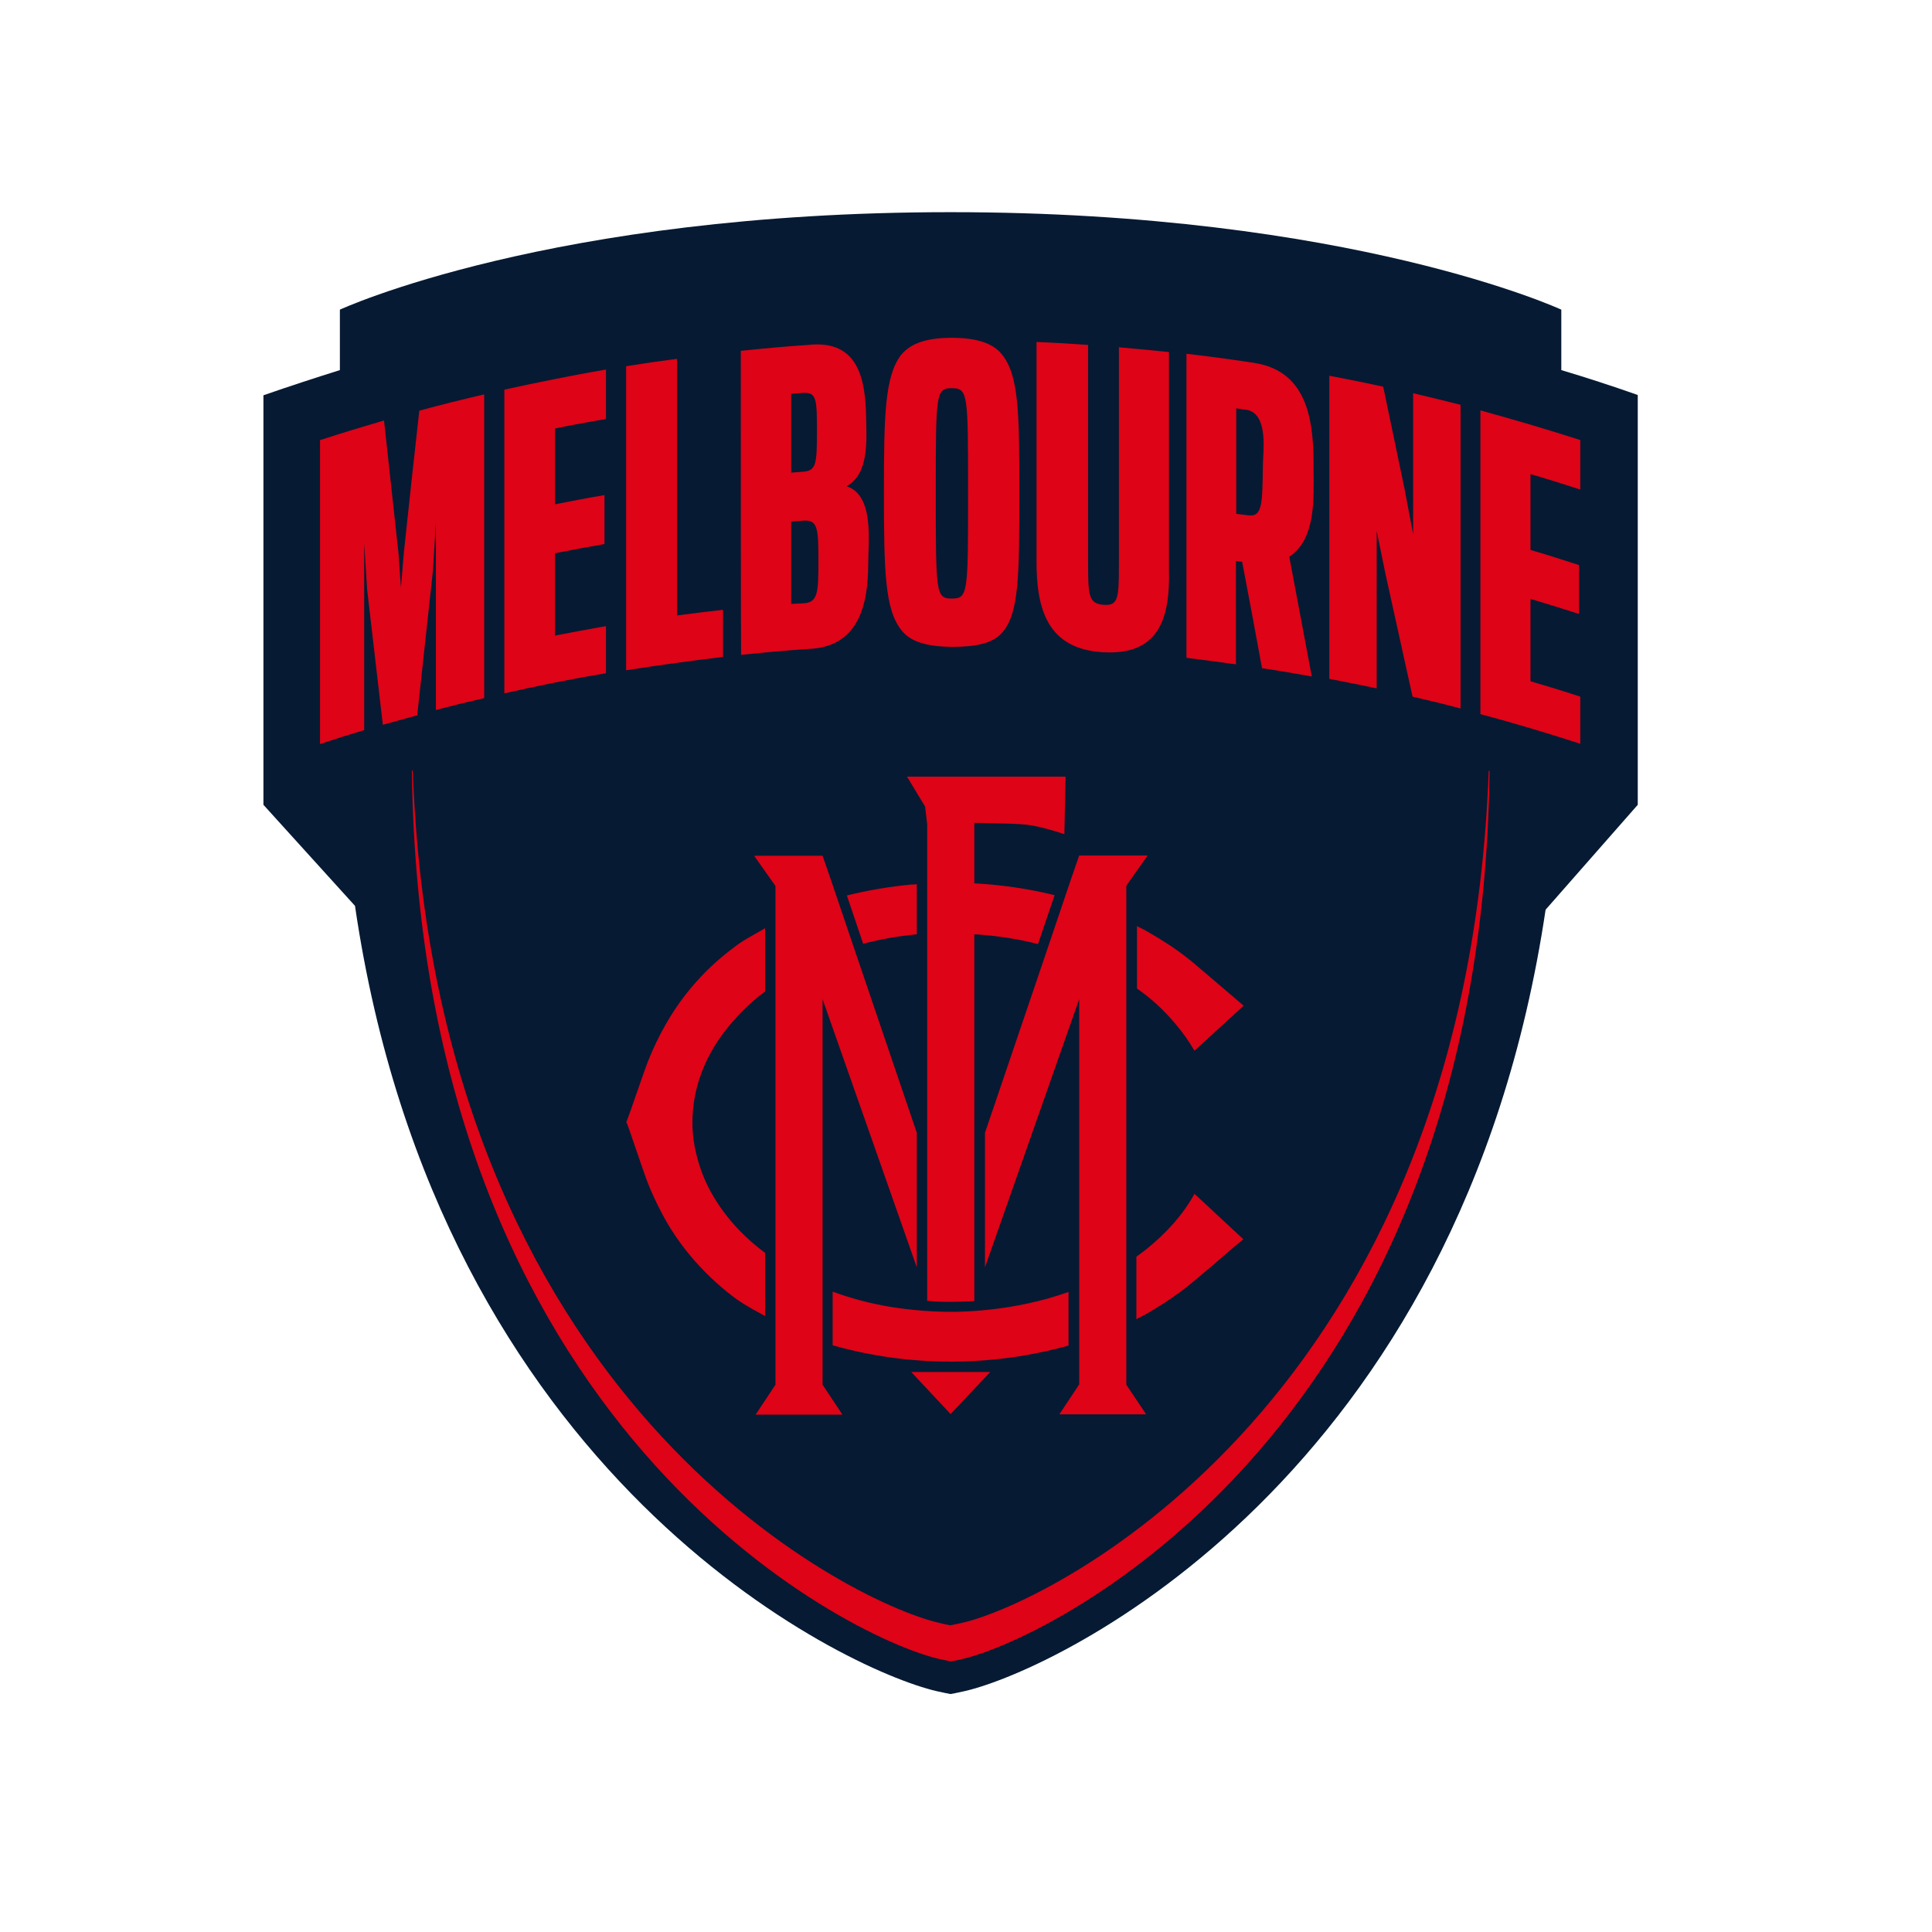
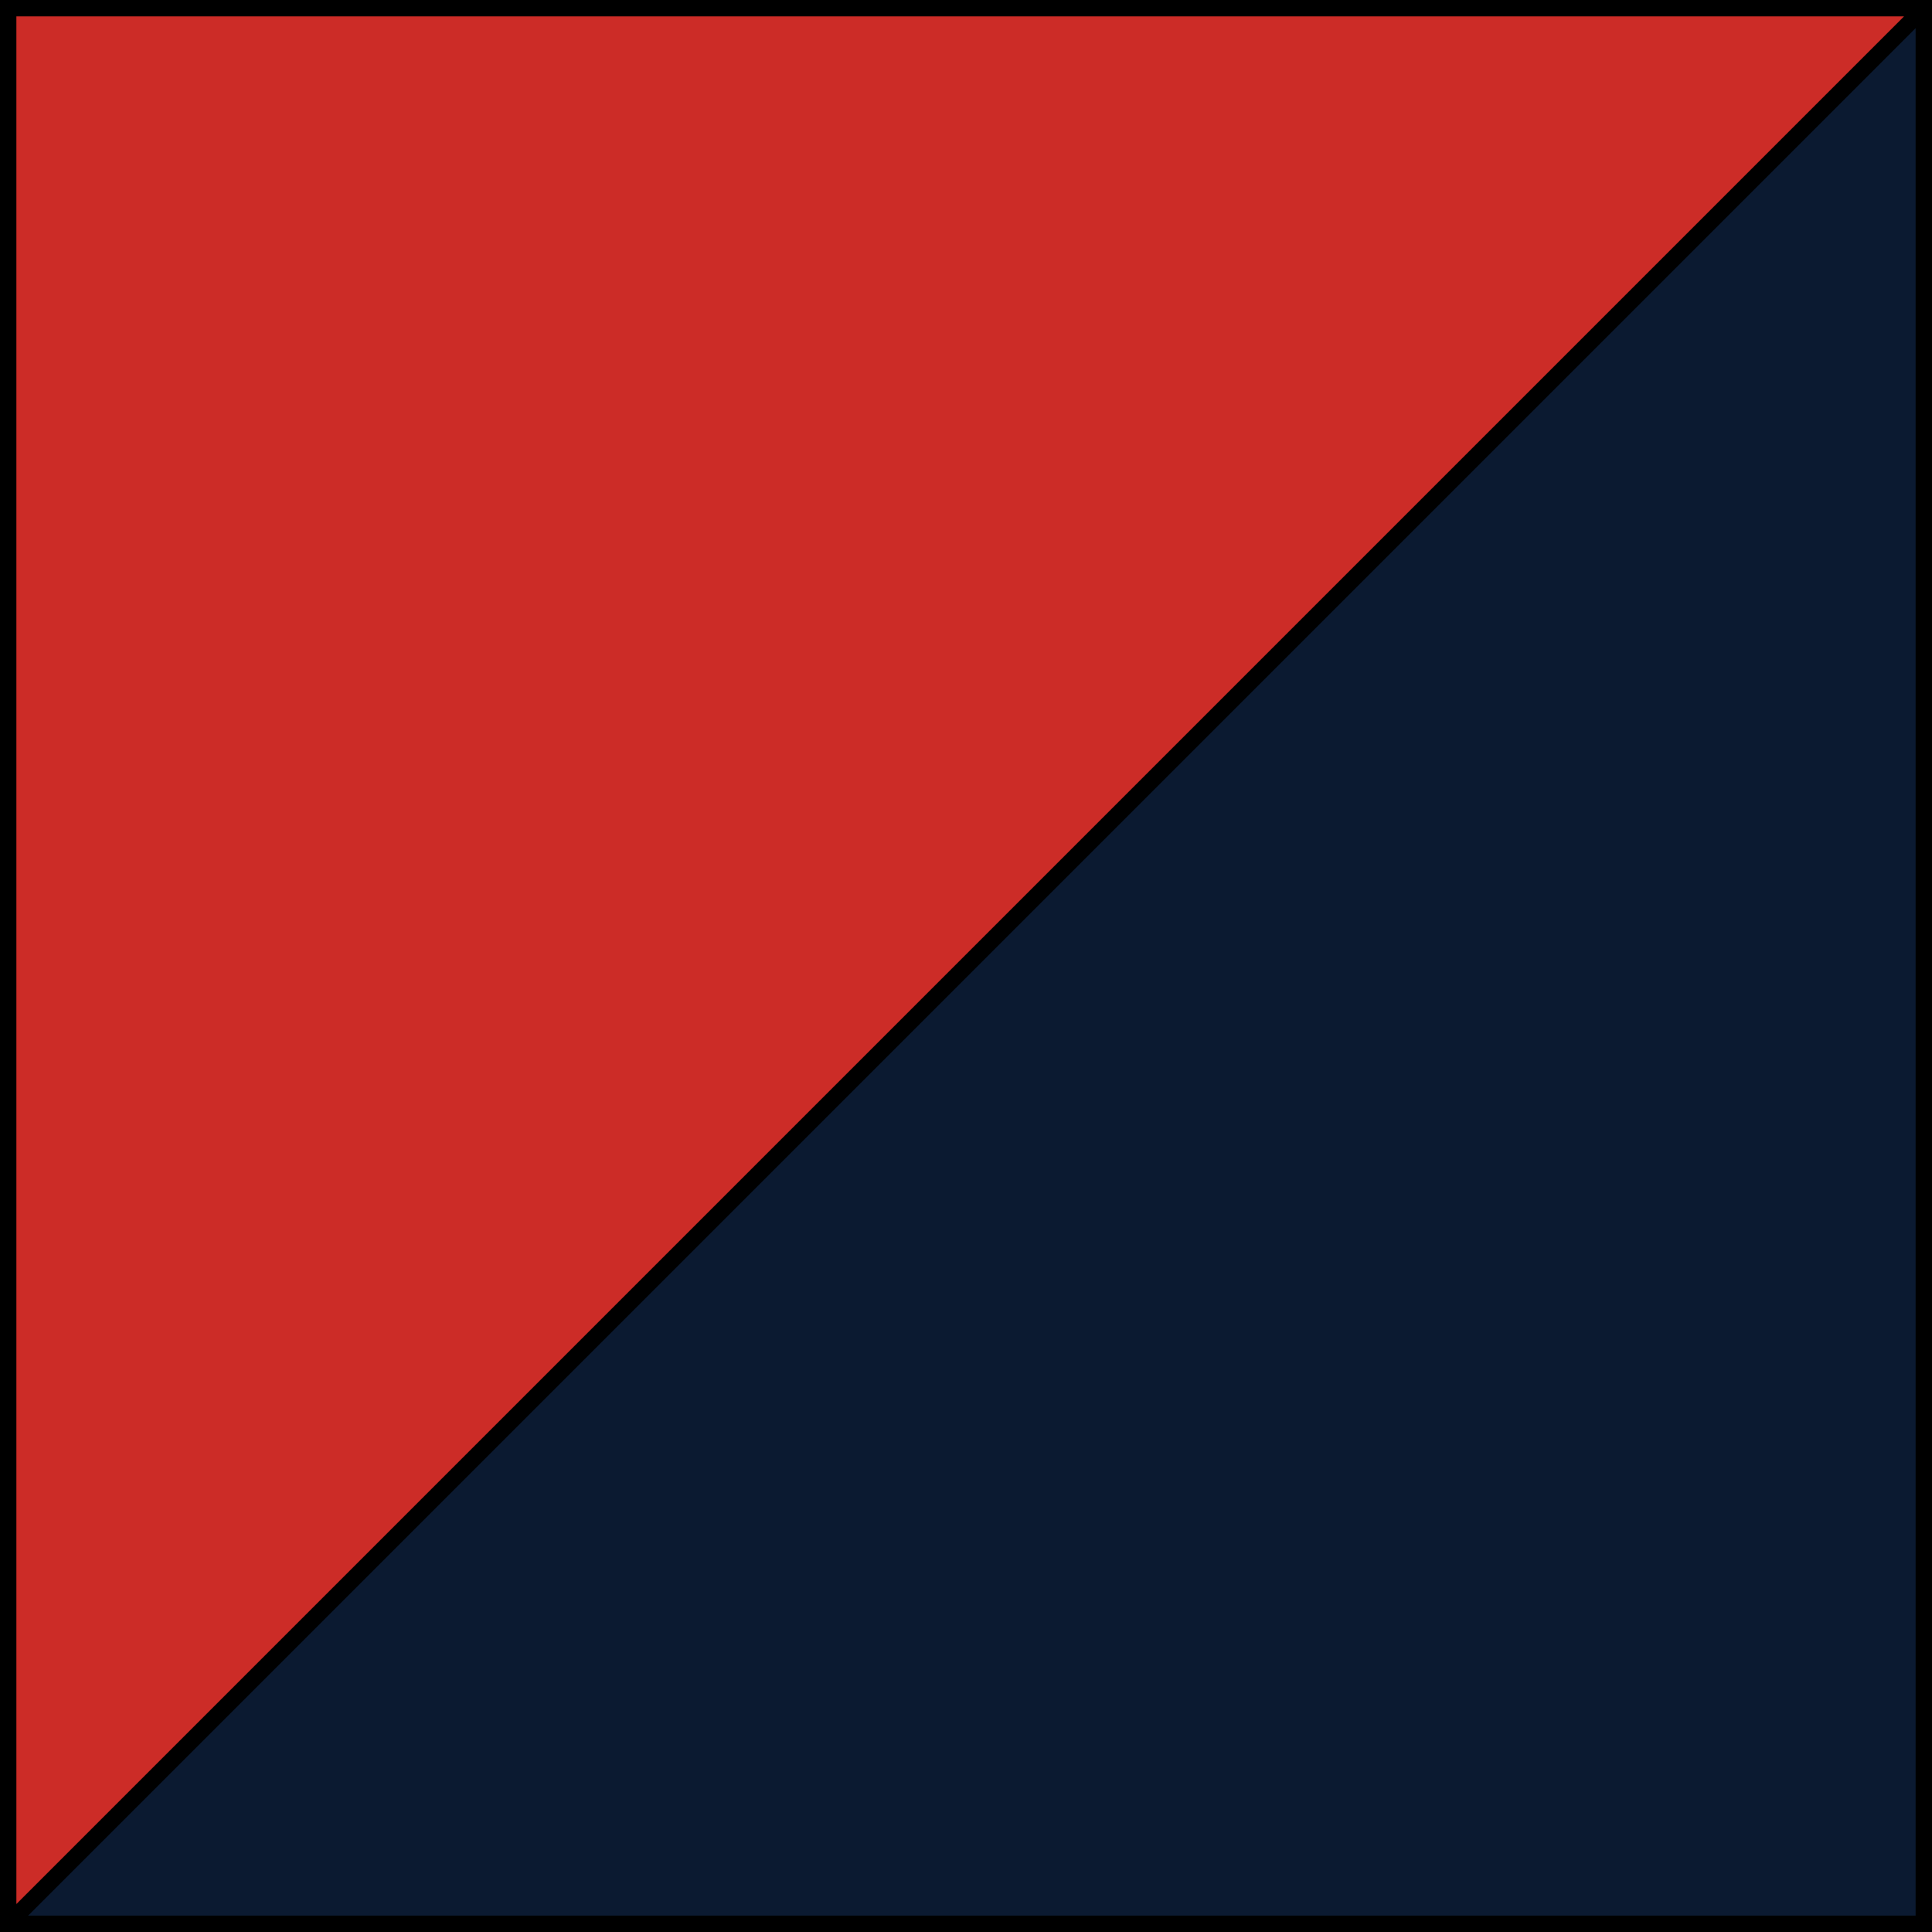
- <svg xmlns="http://www.w3.org/2000/svg" version="1.1" id="layer" x="0px" y="0px" viewBox="0 0 652 652" style="enable-background:new 0 0 652 652;" xml:space="preserve">
-   <style type="text/css">
- 	.st0{fill:#061A33;}
- 	.st1{fill:#DE0316;}
- </style>
-   <g>
-     <path class="st0" d="M552.7,133.3c-8.5-3-17.1-5.8-25.8-8.4v-20.4c0,0-71-32.9-206.1-32.9c-135.2,0-206.1,32.9-206.1,32.9v20.4   c-8.6,2.7-17.2,5.5-25.8,8.5v138.2l30.9,34.1c28.3,193,164.9,257.7,196.2,265c2.1,0.5,4.8,1,4.8,1s2.7-0.5,4.8-1   c31.3-7.2,167.4-71.7,196-263.7l31.1-35.4L552.7,133.3L552.7,133.3z" />
-     <path class="st1" d="M502.7,260.2l-0.3-0.1C494.7,472,355.1,540.5,325,547.6c-1.8,0.4-4.2,0.9-4.2,0.9s-2.4-0.4-4.2-0.9   C286.5,540.5,146.9,472,139.3,260l-0.3,0.1c2.7,221.5,147,292.5,177.7,299.7c1.8,0.4,4.2,0.9,4.2,0.9s2.4-0.4,4.2-0.9   C355.7,552.5,499.9,481.6,502.7,260.2" />
-     <path class="st1" d="M277.6,337.2l31.8,90.5l0-45.4l-19.5-57.4l0,0l-9.6-28.3l-2.7-7.8h-23.1l7.2,10.2l0,168.3l-6.7,10.1h29.3   l-6.7-10.1V337.2z" />
-     <path class="st1" d="M249.7,415.4c-4-4.1-7.4-8.7-10.1-13.7c-2.8-5.2-4.6-10.9-5.5-16.7c-1-7.4-0.2-14.9,2.3-22   c1.8-5.2,4.5-10.1,7.9-14.6c4-5.2,8.6-9.9,13.9-13.8v-21.4l-0.6,0.4v0c-1.9,1.1-3.7,2.1-5.6,3.2c-1.7,1-3.3,2.1-4.8,3.3   c-8.4,6.3-15.5,14.1-21,23c-3.4,5.6-6.3,11.5-8.5,17.7c-1.1,3.1-2.2,6.3-3.3,9.4c-0.9,2.6-1.8,5.3-2.8,7.9   c-0.1,0.2-0.2,0.4-0.2,0.6c0,0.2,0.2,0.5,0.3,0.7l1,2.8c1.5,4.5,3.1,9,4.6,13.4c1.7,5,3.9,9.8,6.4,14.5   c4.9,9.1,11.5,17.1,19.3,23.9c2.9,2.5,5.8,4.8,9.1,6.7c1.8,1.1,3.7,2.1,5.5,3.1v0c0.2,0.1,0.4,0.2,0.6,0.4v-21.4   C255.2,420.6,252.3,418.1,249.7,415.4 M346.8,439.9c-7.9,1.7-15.9,2.6-24,2.8c-7.5,0.1-15.1-0.5-22.5-1.7c-6.6-1.1-13-2.8-19.3-5.1   V454c7.7,2.2,15.5,3.7,23.4,4.6c9.1,1,18.3,1.2,27.5,0.5c9.7-0.7,19.3-2.4,28.7-5v-18.1C356.1,437.6,351.5,438.9,346.8,439.9    M309.4,315.3v-16.9c-0.6,0.1-1.2,0.1-1.8,0.1c-7.3,0.7-14.6,1.9-21.8,3.7l5.5,16.3C297.3,316.9,303.3,315.9,309.4,315.3" />
-     <path class="st1" d="M380.1,298.9l7.2-10.2h-23.1l-2.7,7.8l-9.6,28.4l0,0l-19.5,57.4l0,45.4l31.8-90.5v130l-6.7,10.1h29.3l-6.7-10   L380.1,298.9z" />
-     <path class="st1" d="M396.4,345.2c2.5,2.9,4.8,6.1,6.7,9.4l6-5.5l8.2-7.5l2.4-2.2c-4.1-3.5-8.2-7-12.3-10.5c-2.4-2-4.7-4.1-7.1-5.9   c-2.4-1.9-5-3.7-7.6-5.3c-1.5-1-3.1-1.9-4.6-2.8c-1.3-0.8-2.6-1.5-3.9-2.1l-0.5-0.3v21.1C388.3,336.8,392.6,340.7,396.4,345.2    M405.3,404.9l-2.2-2c-4,7.3-9.9,13.6-16.4,18.8c-1,0.8-2.1,1.6-3.2,2.4v21.1c0.2-0.1,0.4-0.2,0.5-0.3c2.6-1.2,5.1-2.8,7.5-4.3   c2.6-1.6,5.2-3.4,7.6-5.2c2.5-1.9,4.8-3.9,7.2-5.9c2.3-1.9,4.6-3.9,6.9-5.9c2.1-1.8,4.2-3.6,6.4-5.4l-5.3-4.9L405.3,404.9    M320.8,477.2l13.4-14.2h-26.7L320.8,477.2z M328.8,439.1l0-123.8c0,0,10.4,0.4,21.5,3.3l5.6-16.5c-8.9-2.2-18-3.5-27.1-4l0-20.4   c0,0,12.7,0.1,17.6,0.6c4.8,0.5,12.8,3.2,12.8,3.2l0.4-19.4h-53.5l6.1,10.1l0.7,6v160.8C318.6,439.5,322.1,439.4,328.8,439.1    M108.1,148.5c7.1-2.3,14.3-4.5,21.5-6.6l4.9,45l0.8,11.4l1-11.9c1.7-15.9,3.4-31.9,5.2-47.8c7.3-2,14.6-3.8,21.9-5.5v102.5   c-6.5,1.5-9.8,2.3-16.3,4v-63.2l-1,16.2l-5.3,48.8c-4.6,1.3-7,1.9-11.6,3.2l-5.3-45.6l-1-15.8v63.2c-6,1.8-8.9,2.7-14.9,4.7V148.5   L108.1,148.5z M170.2,131.5c11.4-2.5,22.8-4.8,34.3-6.8v16.7c-6.9,1.2-10.3,1.8-17.2,3.2v25.6c5.6-1.1,11.1-2.2,16.7-3.1v16.5   c-6.7,1.2-10.1,1.8-16.7,3.1v27.8c5.7-1.1,11.4-2.2,17.2-3.2v15.9c-11.5,1.9-22.9,4.2-34.3,6.8V131.5L170.2,131.5z M211.3,123.6   c6.9-1.1,10.3-1.6,17.2-2.5v86.6c6.2-0.8,9.3-1.2,15.5-1.9v15.9c-10.9,1.3-21.8,2.8-32.7,4.5V123.6L211.3,123.6z M271.2,203.6   c4.8-0.3,5-3.5,5-14.5c0-10.9-0.3-13.7-5-13.4l-4.2,0.3v27.8L271.2,203.6z M270.9,159.2c4.5-0.3,4.8-2.4,4.8-13.5   c0-11.1-0.1-13.4-4.8-13.1c-1.6,0.1-2.3,0.2-3.9,0.3v26.6L270.9,159.2z M250,118.4c7.6-0.8,15.2-1.5,22.8-2   c16.8-1.8,19.3,11.3,19.5,24.8c0.1,7,1.1,18.7-6.6,22.9c9.4,3,7.3,18.8,7.3,26c0,14.2-3.3,28.2-20,28.9c-7.6,0.5-15.3,1.2-22.9,2   C250,221,250,118.4,250,118.4z M349.8,188.9v-73.5c6.9,0.3,10.4,0.5,17.4,1v73.9c0,10.9,0.3,13.4,5.2,13.8c4.9,0.4,5.2-2.1,5.2-13   v-73.9c6.8,0.6,10.1,0.9,16.9,1.6v73.5c0.4,16.8-3.6,29-22.5,27.8C353.3,218.9,349.7,205.3,349.8,188.9 M421.2,173.9   c4.9,0.7,4.8-4,5-17.2c0.1-4.9,1.7-16.5-5-18.3l-4-0.6v35.6L421.2,173.9L421.2,173.9z M400.5,119.4c7.7,0.9,15.3,1.9,23,3.1   c18.3,3,19.9,20.4,19.8,35.8c0,9.4,1,23.5-8.2,29.6l7.6,40.4c-6.7-1.2-10.1-1.8-16.8-2.8c-2.2-12-4.4-23.9-6.7-35.9l-2.1-0.3v34.9   c-5.6-0.8-11.1-1.5-16.7-2.2V119.4L400.5,119.4z M448.6,126.8c7.3,1.4,10.9,2.1,18.2,3.7L474,165l2.9,15.3v-47.6   c6.4,1.5,9.6,2.3,16,3.9v102.5c-6.4-1.7-9.7-2.5-16.2-4l-9.2-41.7l-2.9-14.2v53.1c-5.3-1.1-10.7-2.2-16-3.2   C448.6,229.3,448.6,126.8,448.6,126.8z M499.6,138.5c11.3,3.1,22.5,6.4,33.7,10v16.7c-5.6-1.8-11.2-3.6-16.8-5.2v25.6   c6.6,1.9,9.8,3,16.4,5.1v16.5c-6.5-2.1-9.8-3.1-16.4-5.1v27.8c6.7,2,10.1,3,16.8,5.2V251c-11.1-3.6-22.4-7-33.7-10   C499.6,241,499.6,138.5,499.6,138.5z M326.7,166.4c0-33.5,0-35.4-5.5-35.4c-5.4,0-5.4,1.9-5.4,35.4c0,33.8,0,35.6,5.4,35.6   C326.7,202,326.7,200.2,326.7,166.4 M304.4,212.9c-5.8-6.9-6.1-20.1-6.1-46.9c0-25.7,0.3-38.9,5.7-46.1c3.3-4.1,8.8-5.9,17.2-5.9   c8.3,0,14,1.8,17,5.7c5.7,7.1,5.8,20.2,5.8,46.4c0,28.6-0.1,41.1-5.9,47.5c-3.1,3.5-8.6,4.7-16.9,4.7   C313,218.2,307.5,216.7,304.4,212.9" />
+ <svg xmlns="http://www.w3.org/2000/svg" width="117" height="117" id="svg2" version="1.0">
+   <defs id="defs4" />
+   <g id="layer1" transform="translate(-220.75,-432.6122)">
+     <path style="fill:#0b1a31;fill-opacity:1;fill-rule:evenodd;stroke:#000000;stroke-width:0.992px;stroke-linecap:butt;stroke-linejoin:miter;stroke-opacity:1" d="M 221.246,549.116 L 337.254,549.116 L 337.254,433.108 L 221.246,549.116 z " id="path2160" />
+     <path style="fill:#cc2c27;fill-opacity:1;fill-rule:evenodd;stroke:#000000;stroke-width:0.992px;stroke-linecap:butt;stroke-linejoin:miter;stroke-opacity:1" d="M 337.254,433.108 L 221.246,433.108 L 221.246,549.116 L 337.254,433.108 z " id="path2162" />
  </g>
</svg>
